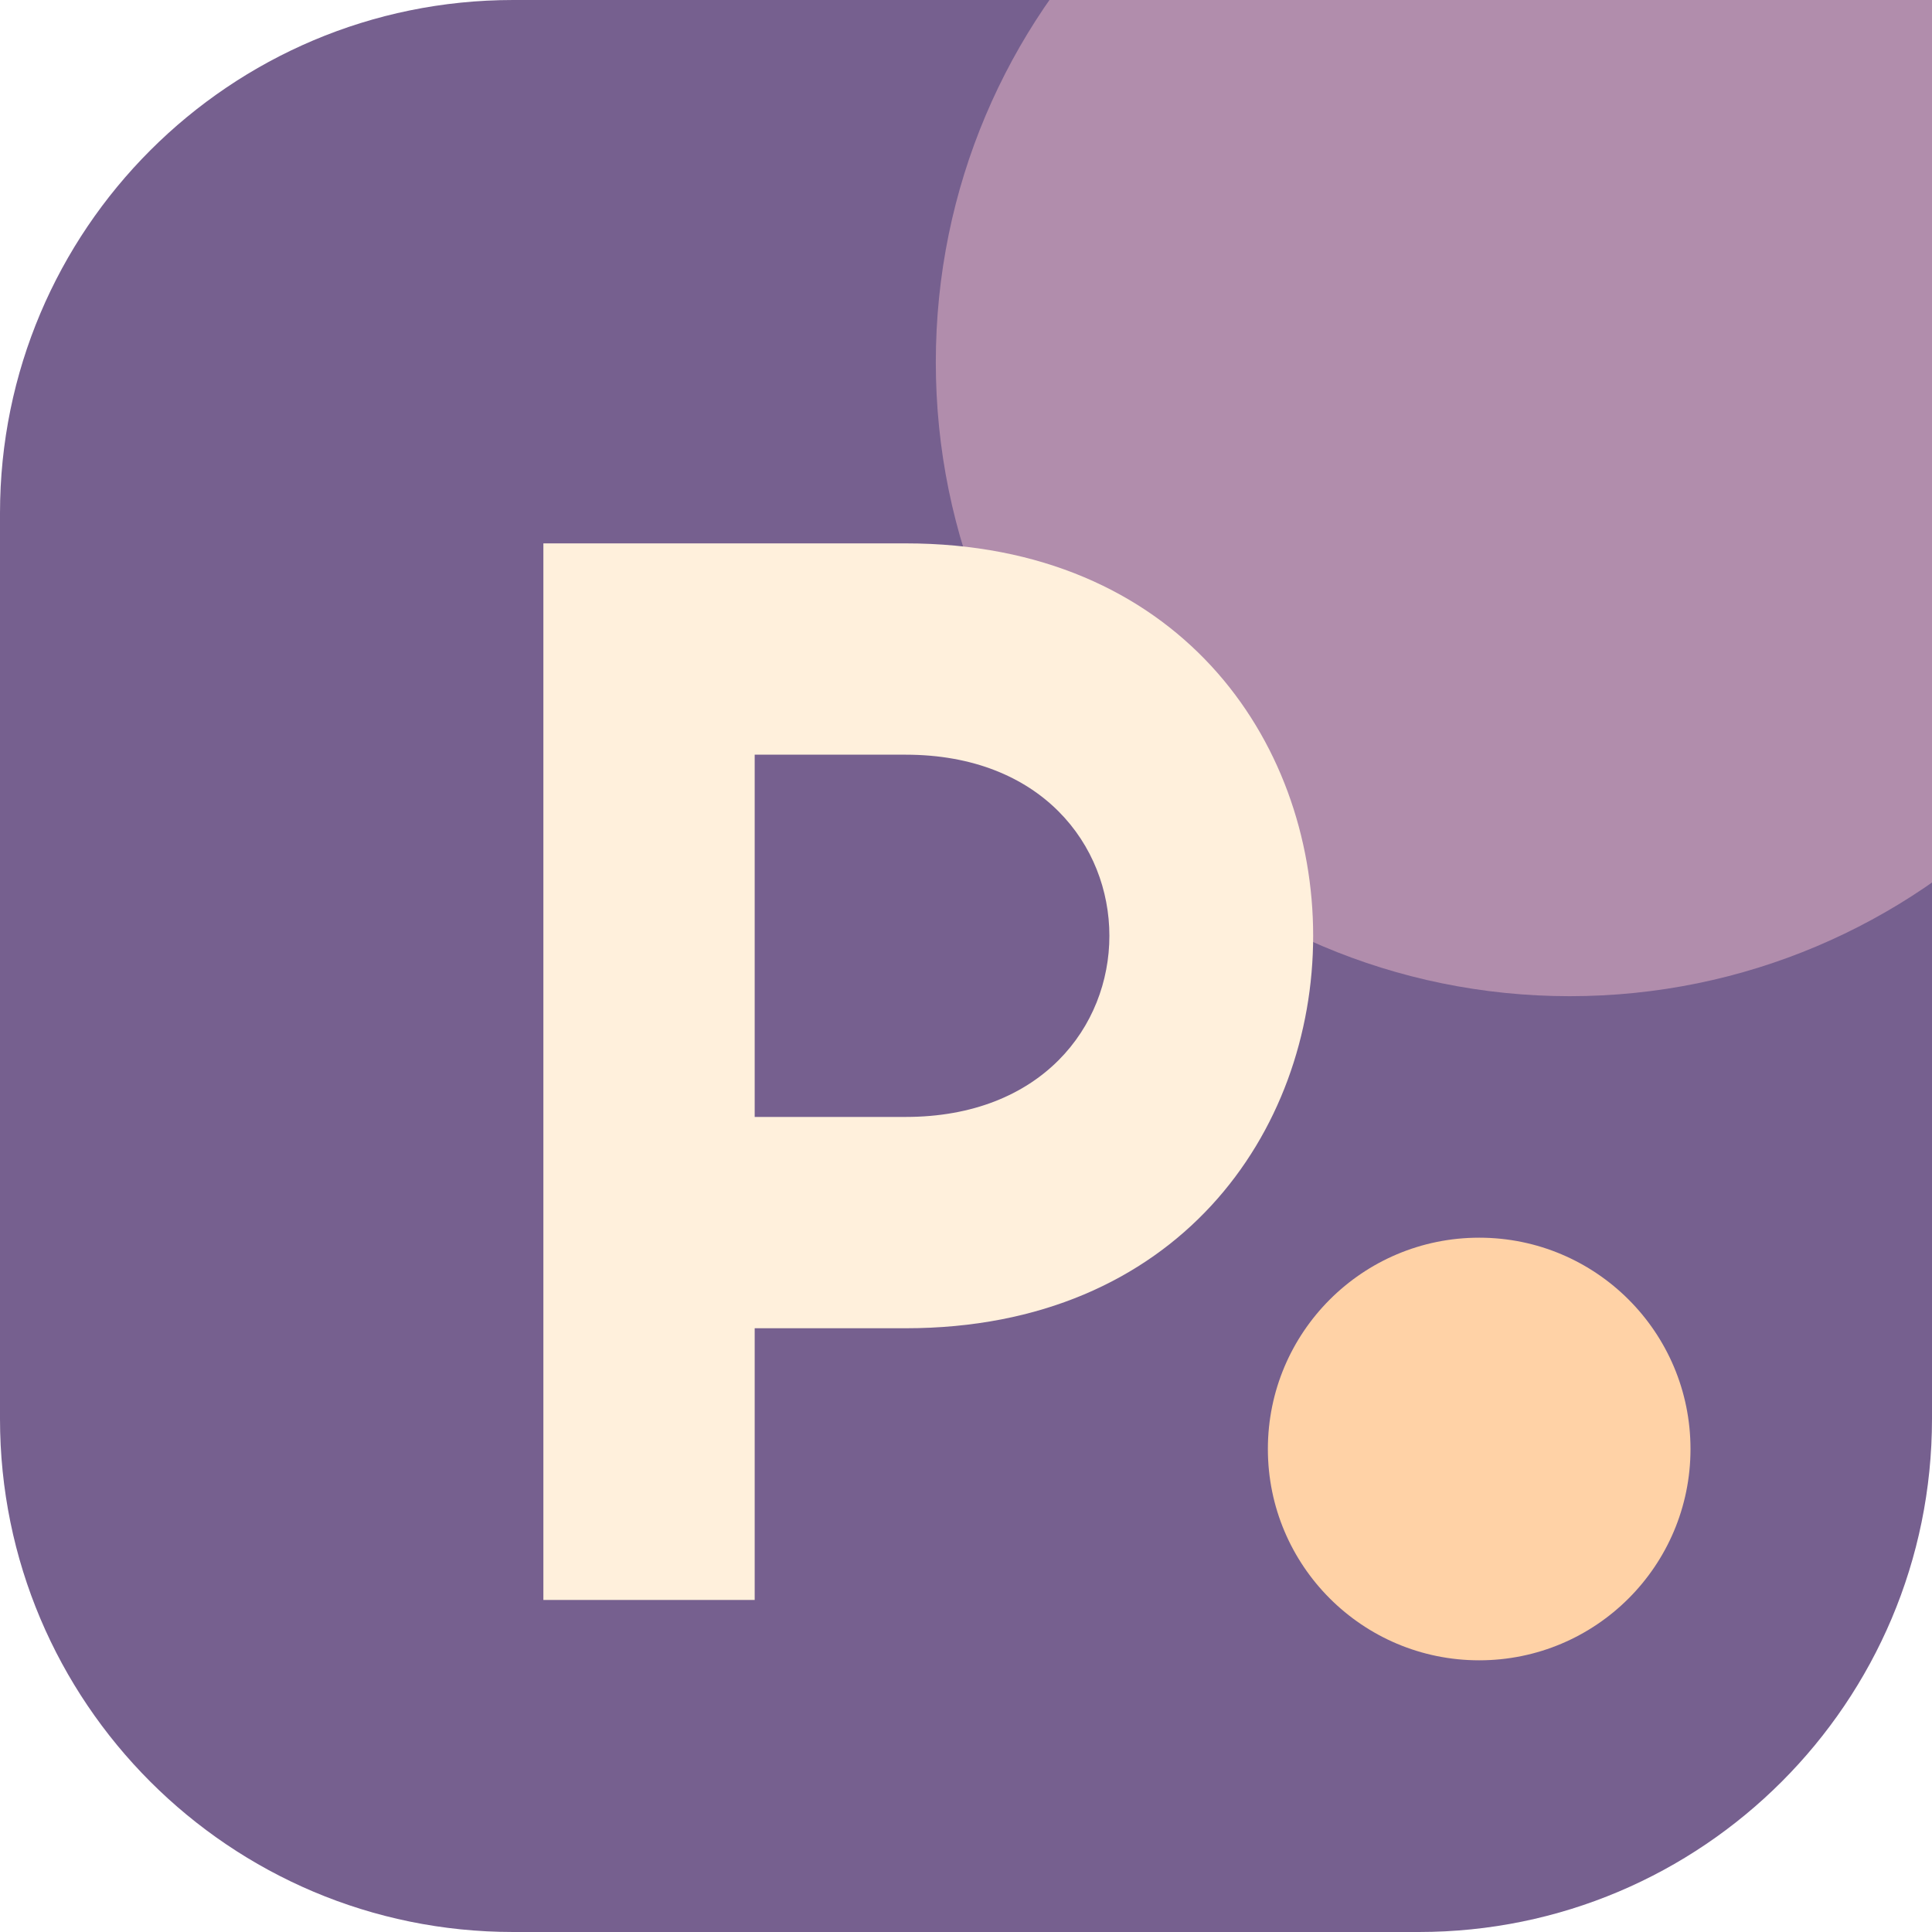
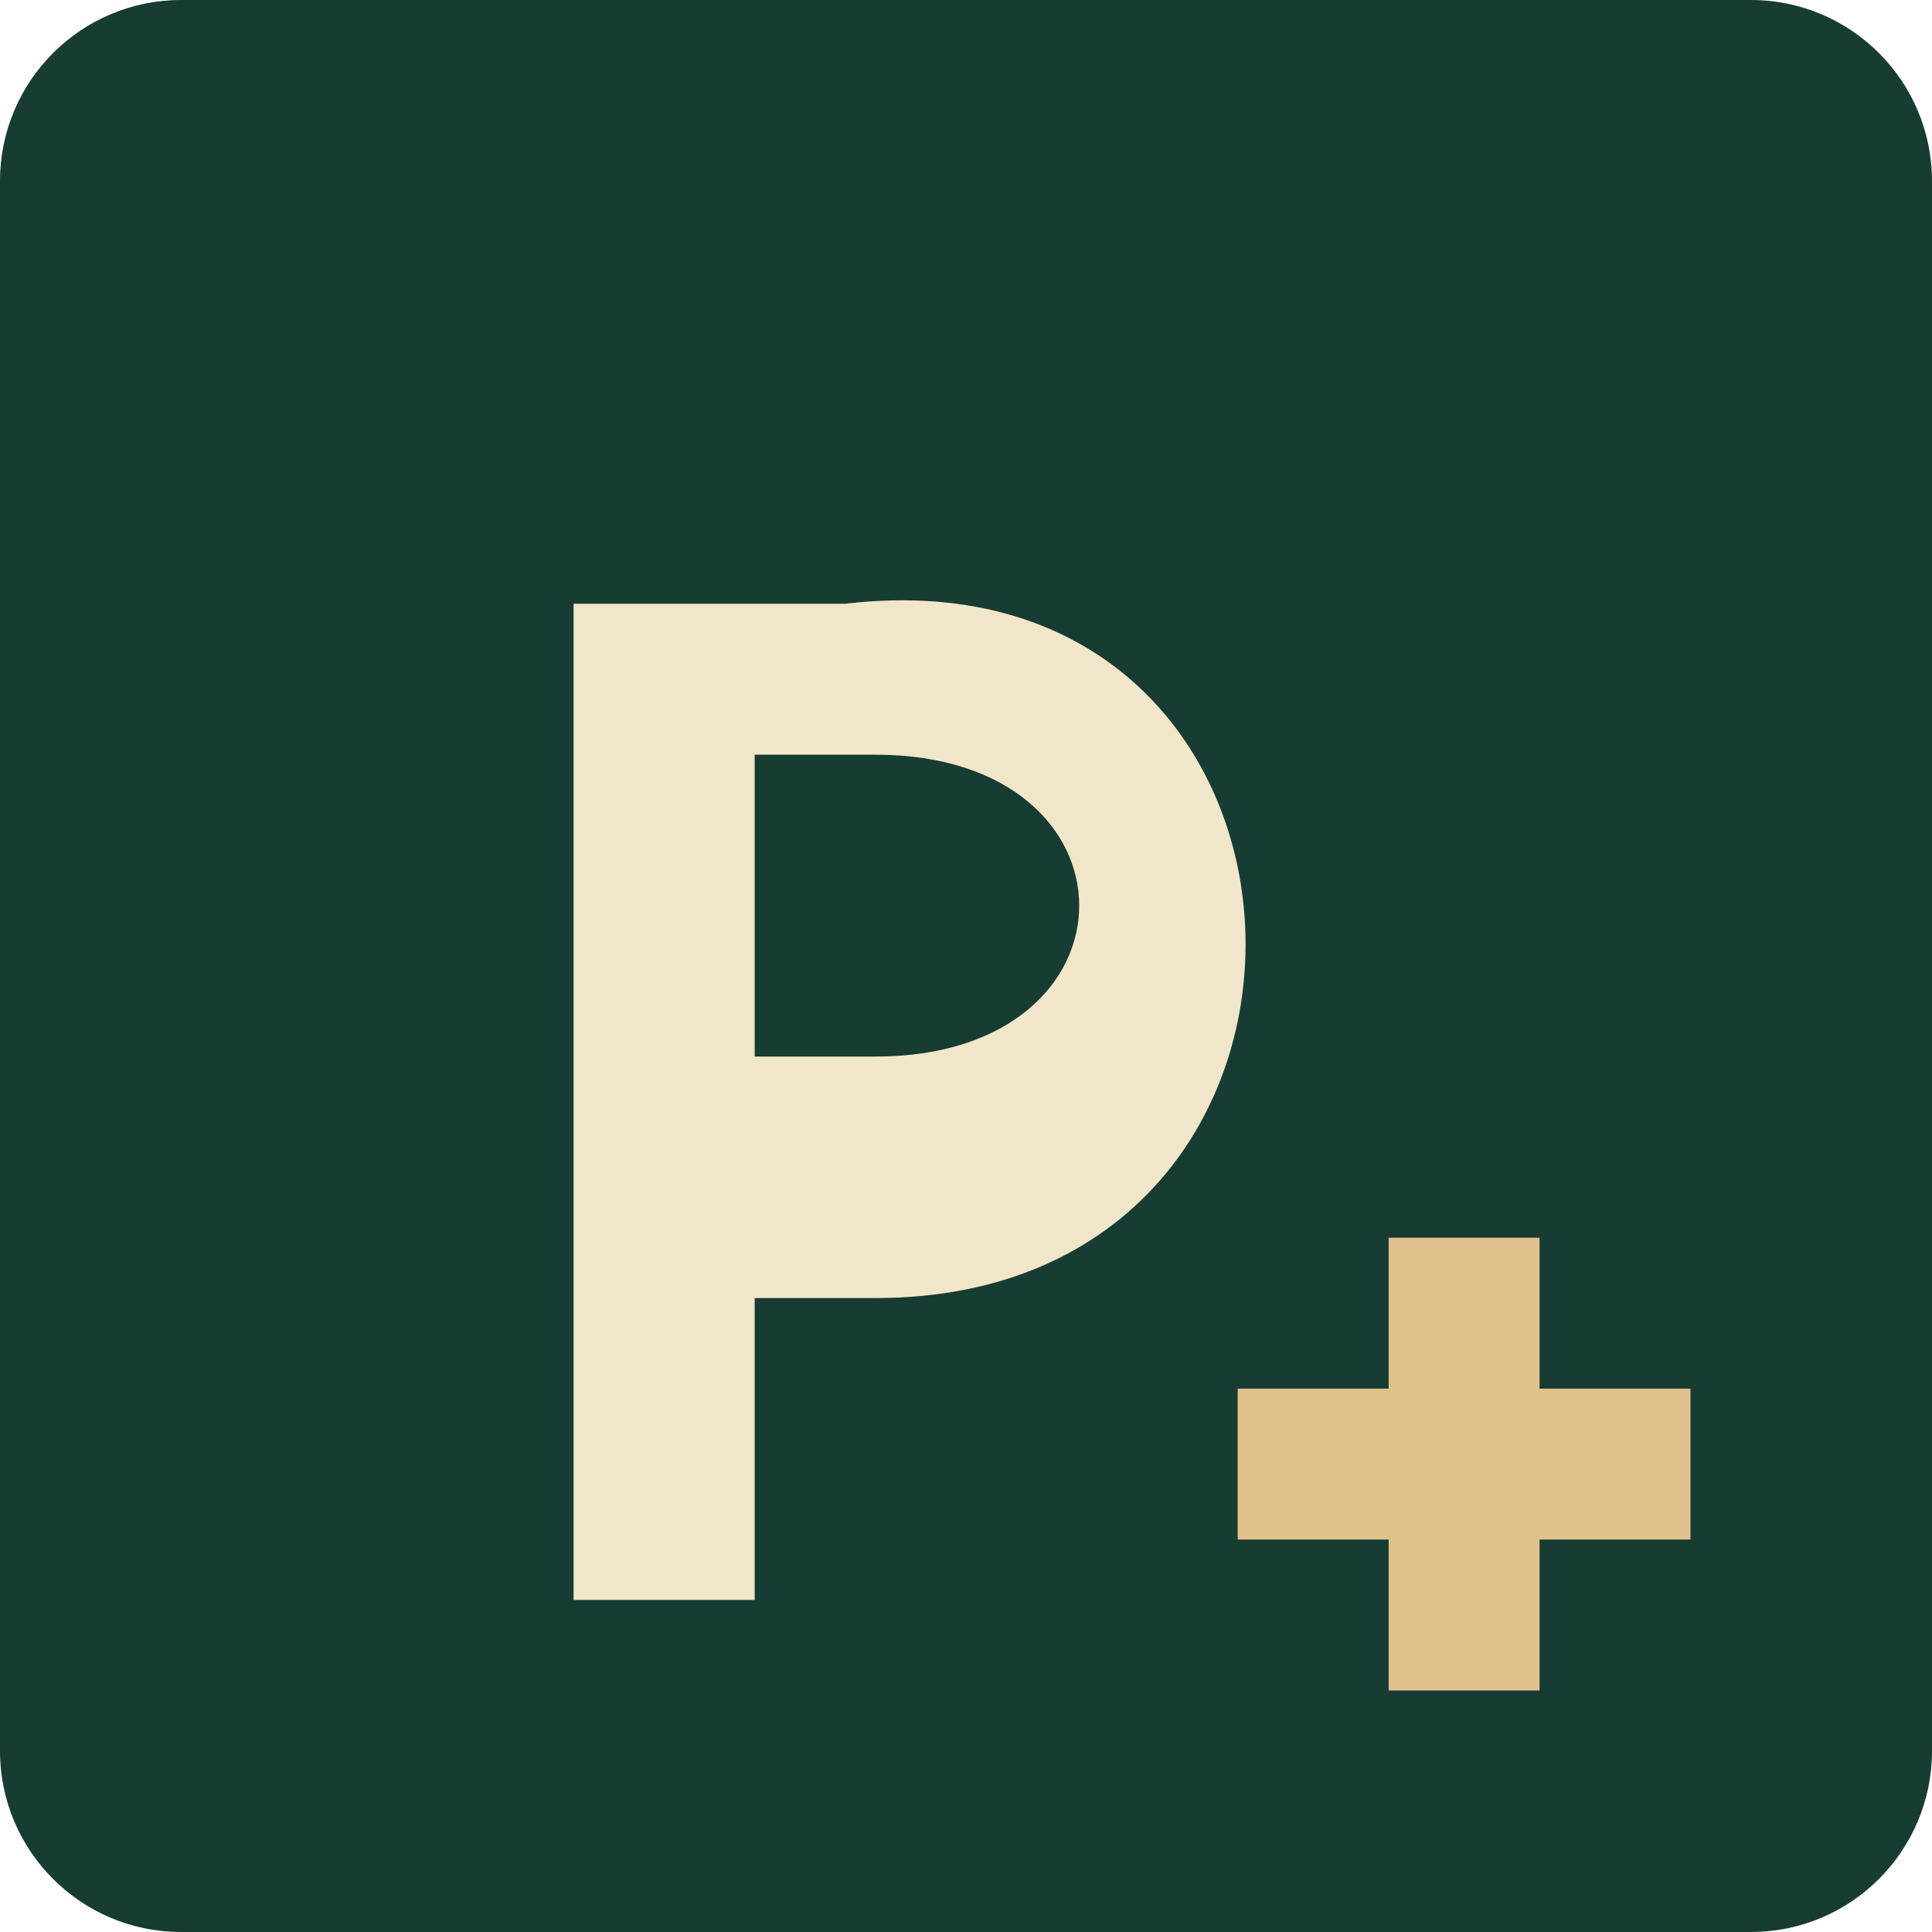
<svg xmlns="http://www.w3.org/2000/svg" viewBox="0 0 64 64">
-   <rect width="64" height="64" rx="17" fill="#76608f" />
-   <circle cx="52" cy="12" r="21" fill="#b18dac" />
-   <path d="M18 48V18h12c18 0 18 26 0 26h-5v9h-7Zm7-11h5c9 0 9-12 0-12h-5Z" fill="#fff0dc" />
-   <circle cx="49" cy="48" r="7" fill="#ffd2a6" />
+   <rect width="64" height="64" rx="6" fill="#173c33" />
+   <path d="M19 47V20h9c17-2 18 23 1 23h-4v10h-6Zm6-12h4c9 0 9-10 0-10h-4Z" fill="#f1e6c9" />
+   <path d="M46 41h5v5h5v5h-5v5h-5v-5h-5v-5h5Z" fill="#dfc28b" />
</svg>
